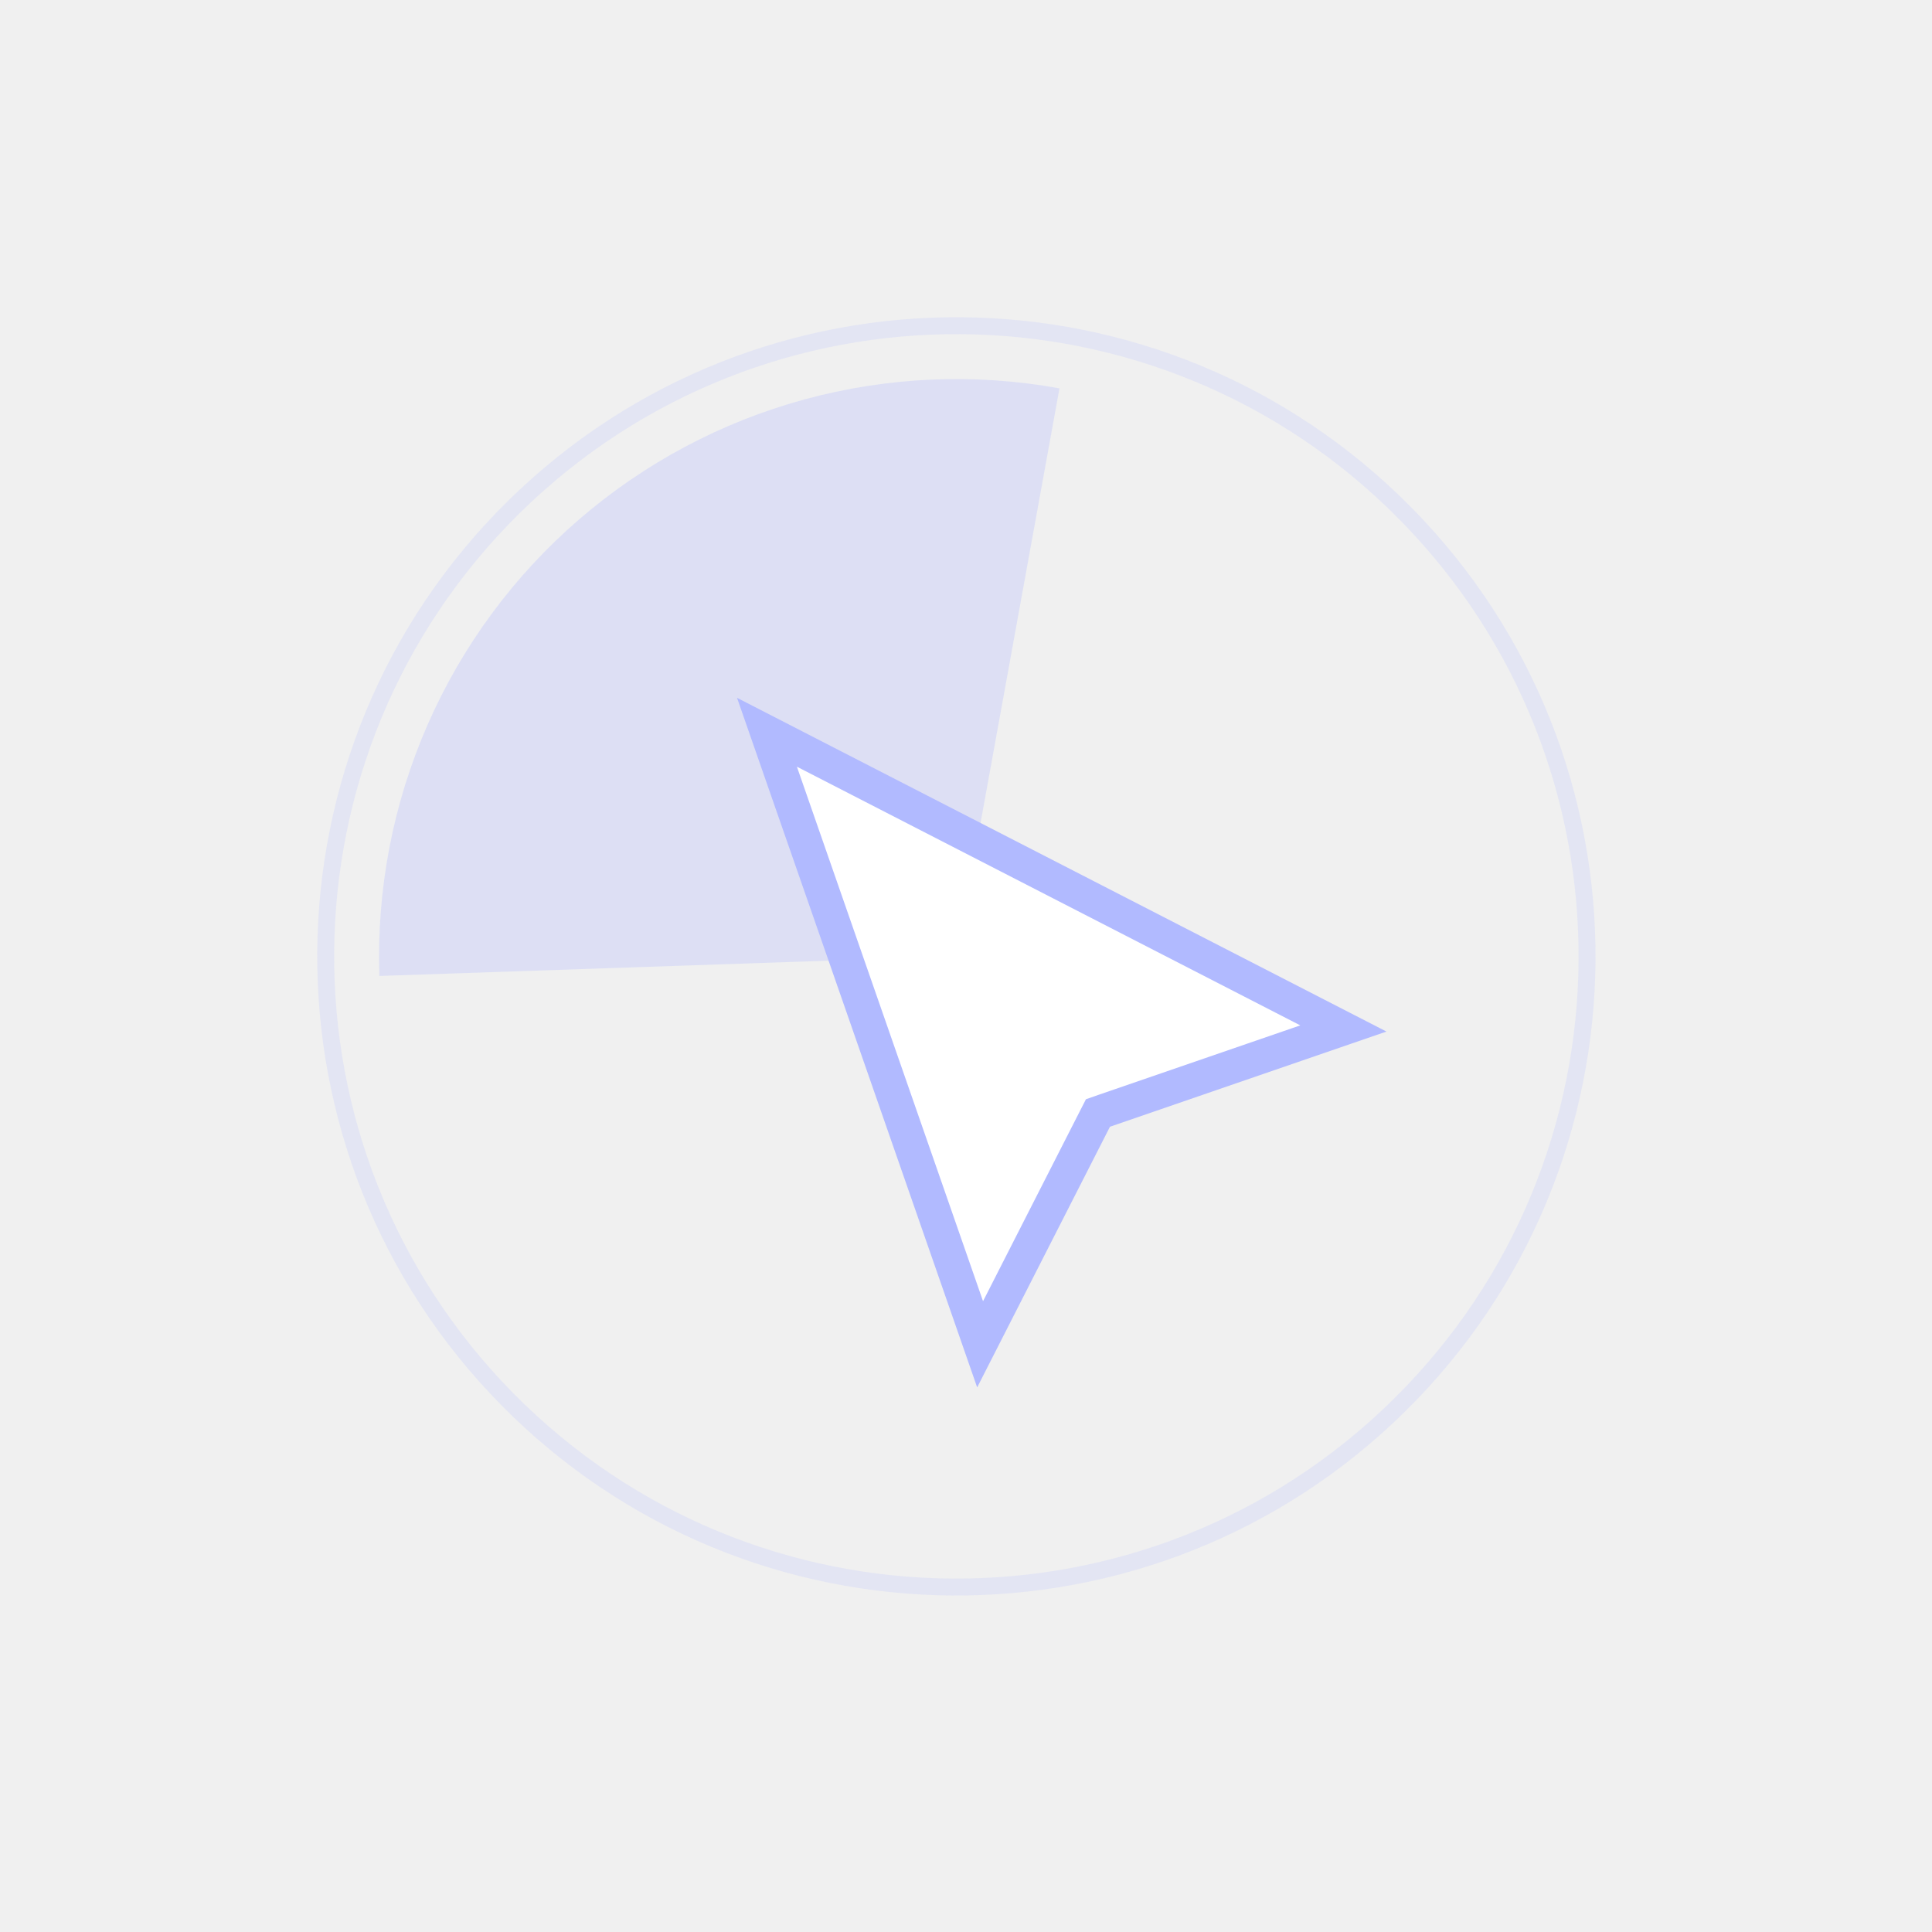
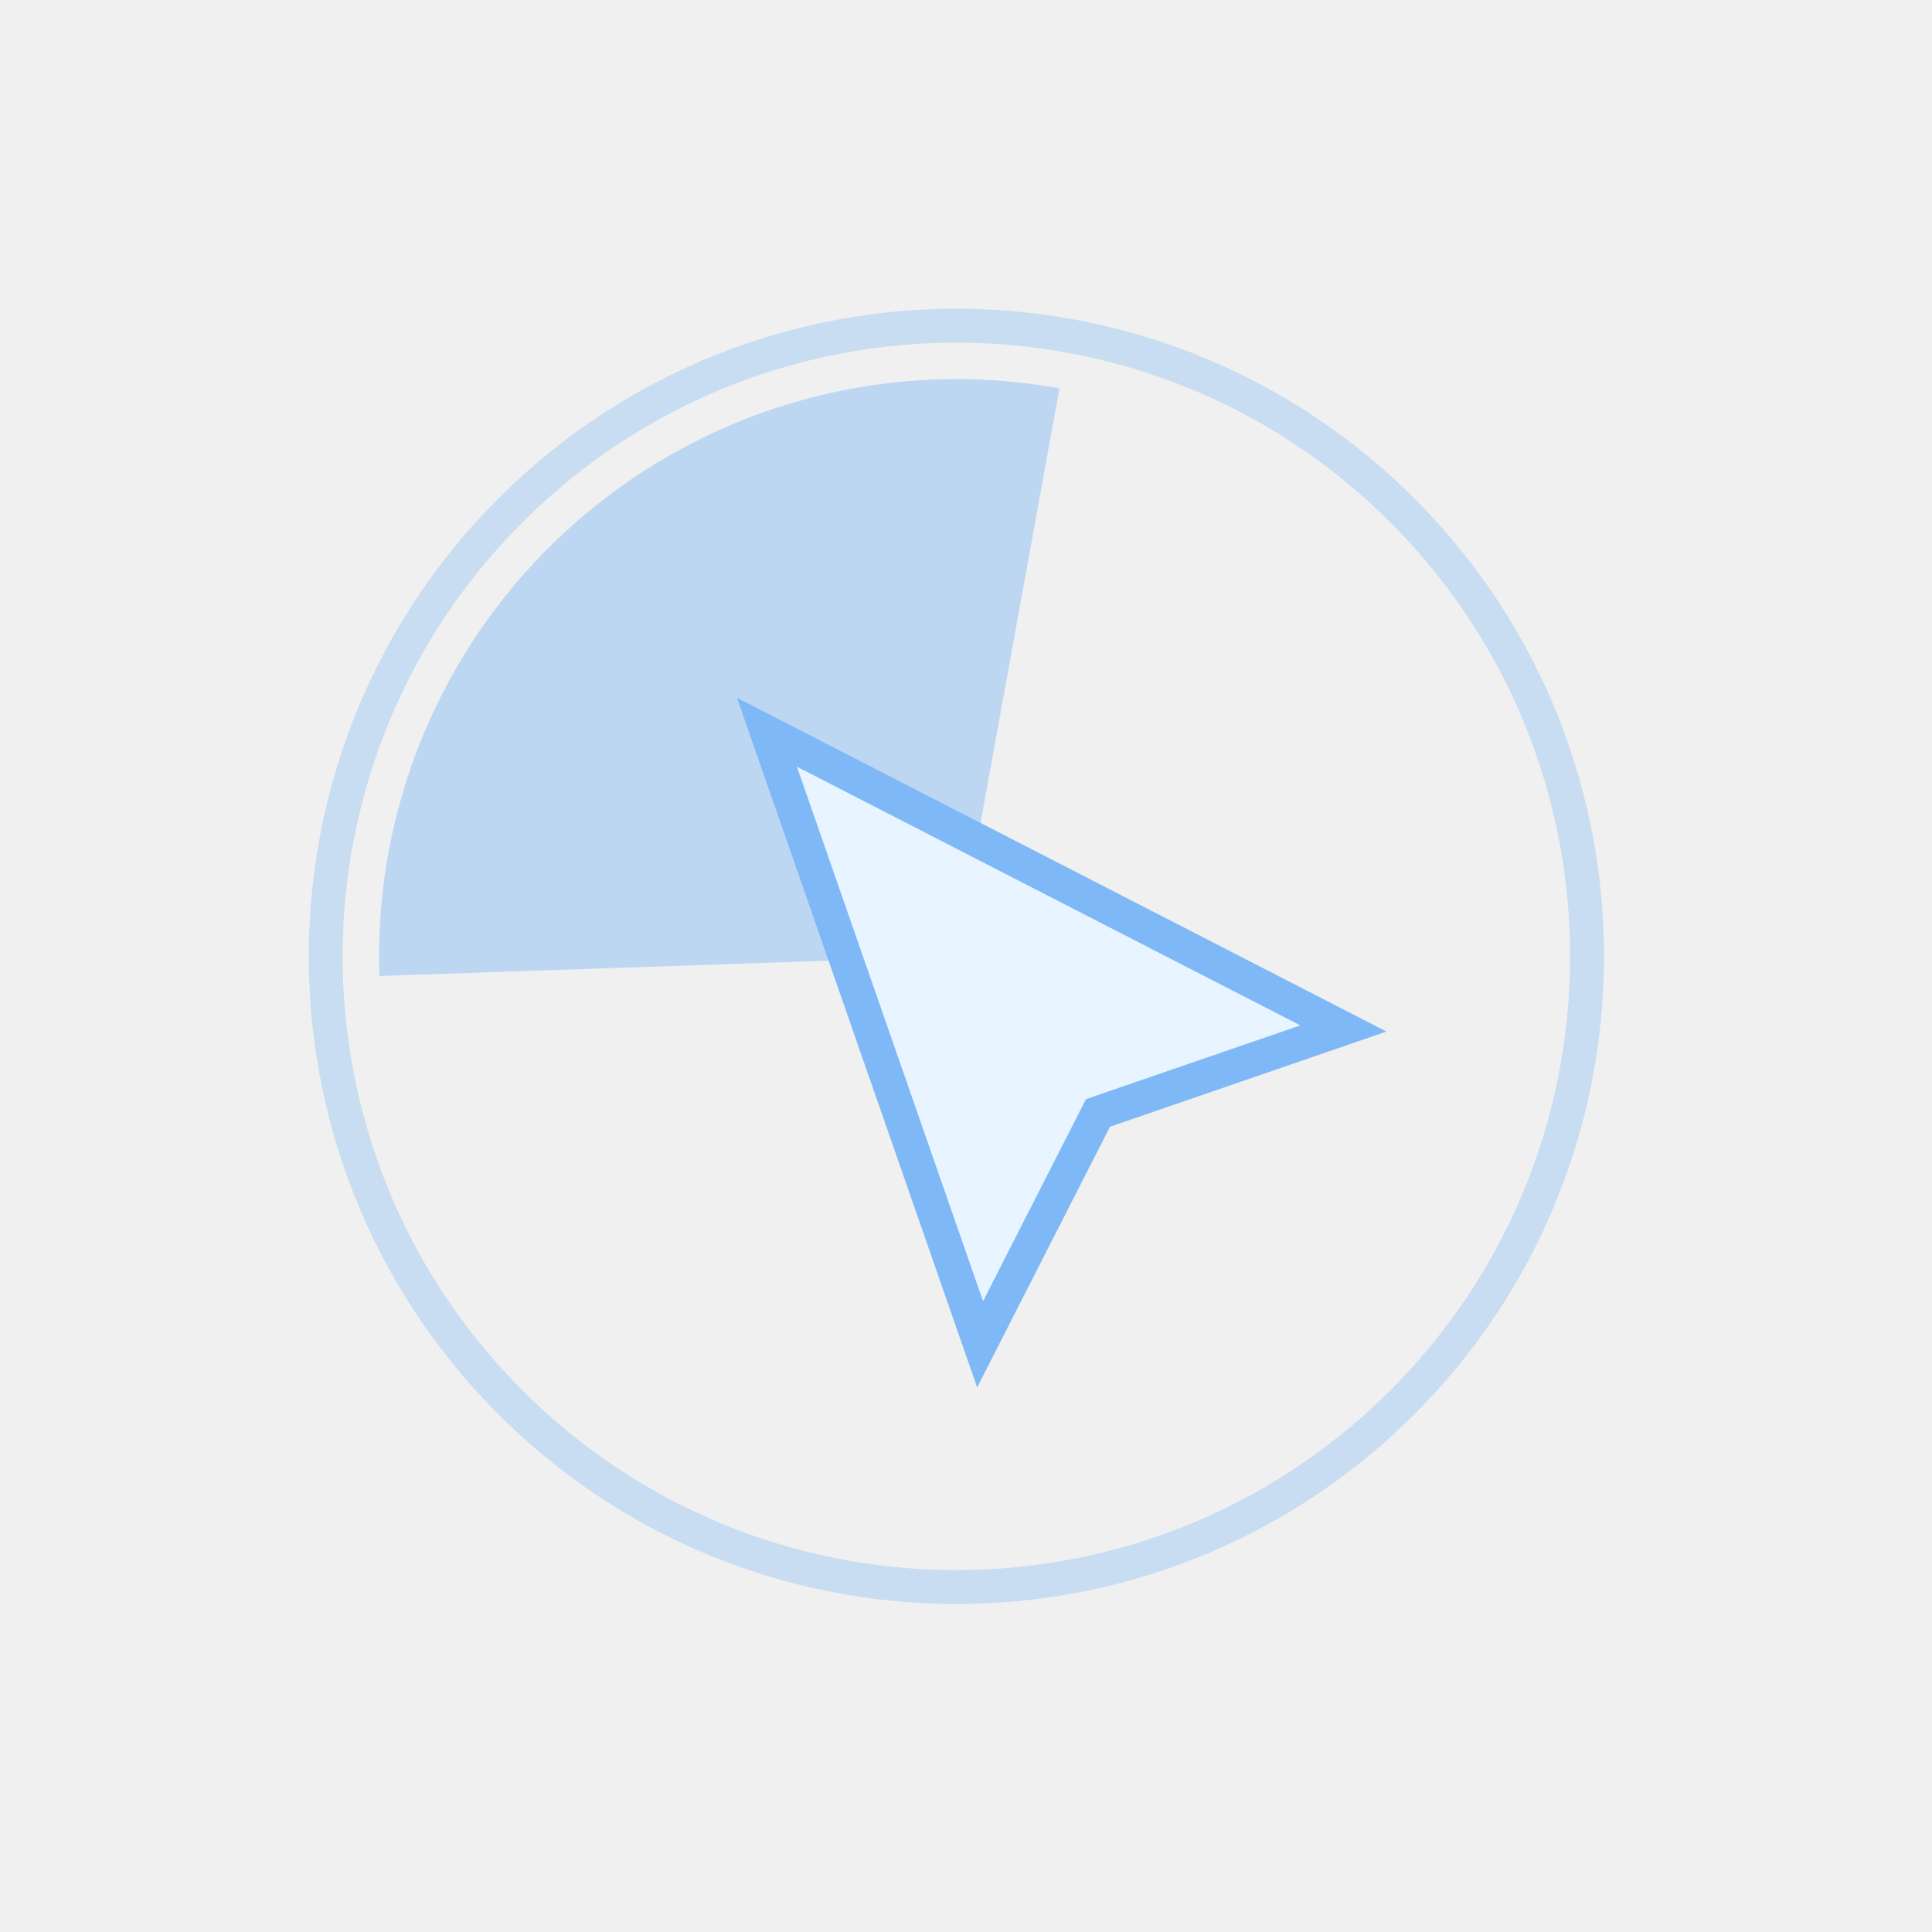
<svg xmlns="http://www.w3.org/2000/svg" width="57" height="57" viewBox="0 0 57 57" fill="none">
-   <circle opacity="0.2" cx="28.216" cy="28.216" r="18.607" transform="rotate(-44.591 28.2159 28.2158)" stroke="#B1BAFF" stroke-width="0.5" />
-   <path opacity="0.3" d="M31.258 11.457C28.756 11.003 26.183 11.115 23.73 11.785C21.277 12.454 19.005 13.665 17.08 15.328C15.156 16.99 13.628 19.063 12.61 21.393C11.591 23.723 11.107 26.252 11.193 28.794L28.215 28.215L31.258 11.457Z" fill="#B1BAFF" />
-   <path d="M39.634 30.343L32.584 32.77L32.393 32.837L32.301 33.017L28.916 39.661L22.628 21.604L39.634 30.343Z" fill="white" stroke="#B1BAFF" />
+   <circle opacity="0.35" cx="28.216" cy="28.216" r="18.607" transform="rotate(-44.591 28.2159 28.2158)" stroke="#7EB8F7" stroke-width="1" />
+   <path opacity="0.45" d="M31.258 11.457C28.756 11.003 26.183 11.115 23.73 11.785C21.277 12.454 19.005 13.665 17.08 15.328C15.156 16.99 13.628 19.063 12.61 21.393C11.591 23.723 11.107 26.252 11.193 28.794L28.215 28.215L31.258 11.457Z" fill="#7EB8F7" />
+   <path d="M39.634 30.343L32.584 32.77L32.393 32.837L32.301 33.017L28.916 39.661L22.628 21.604L39.634 30.343Z" fill="#E8F4FF" stroke="#7EB8F7" />
</svg>
